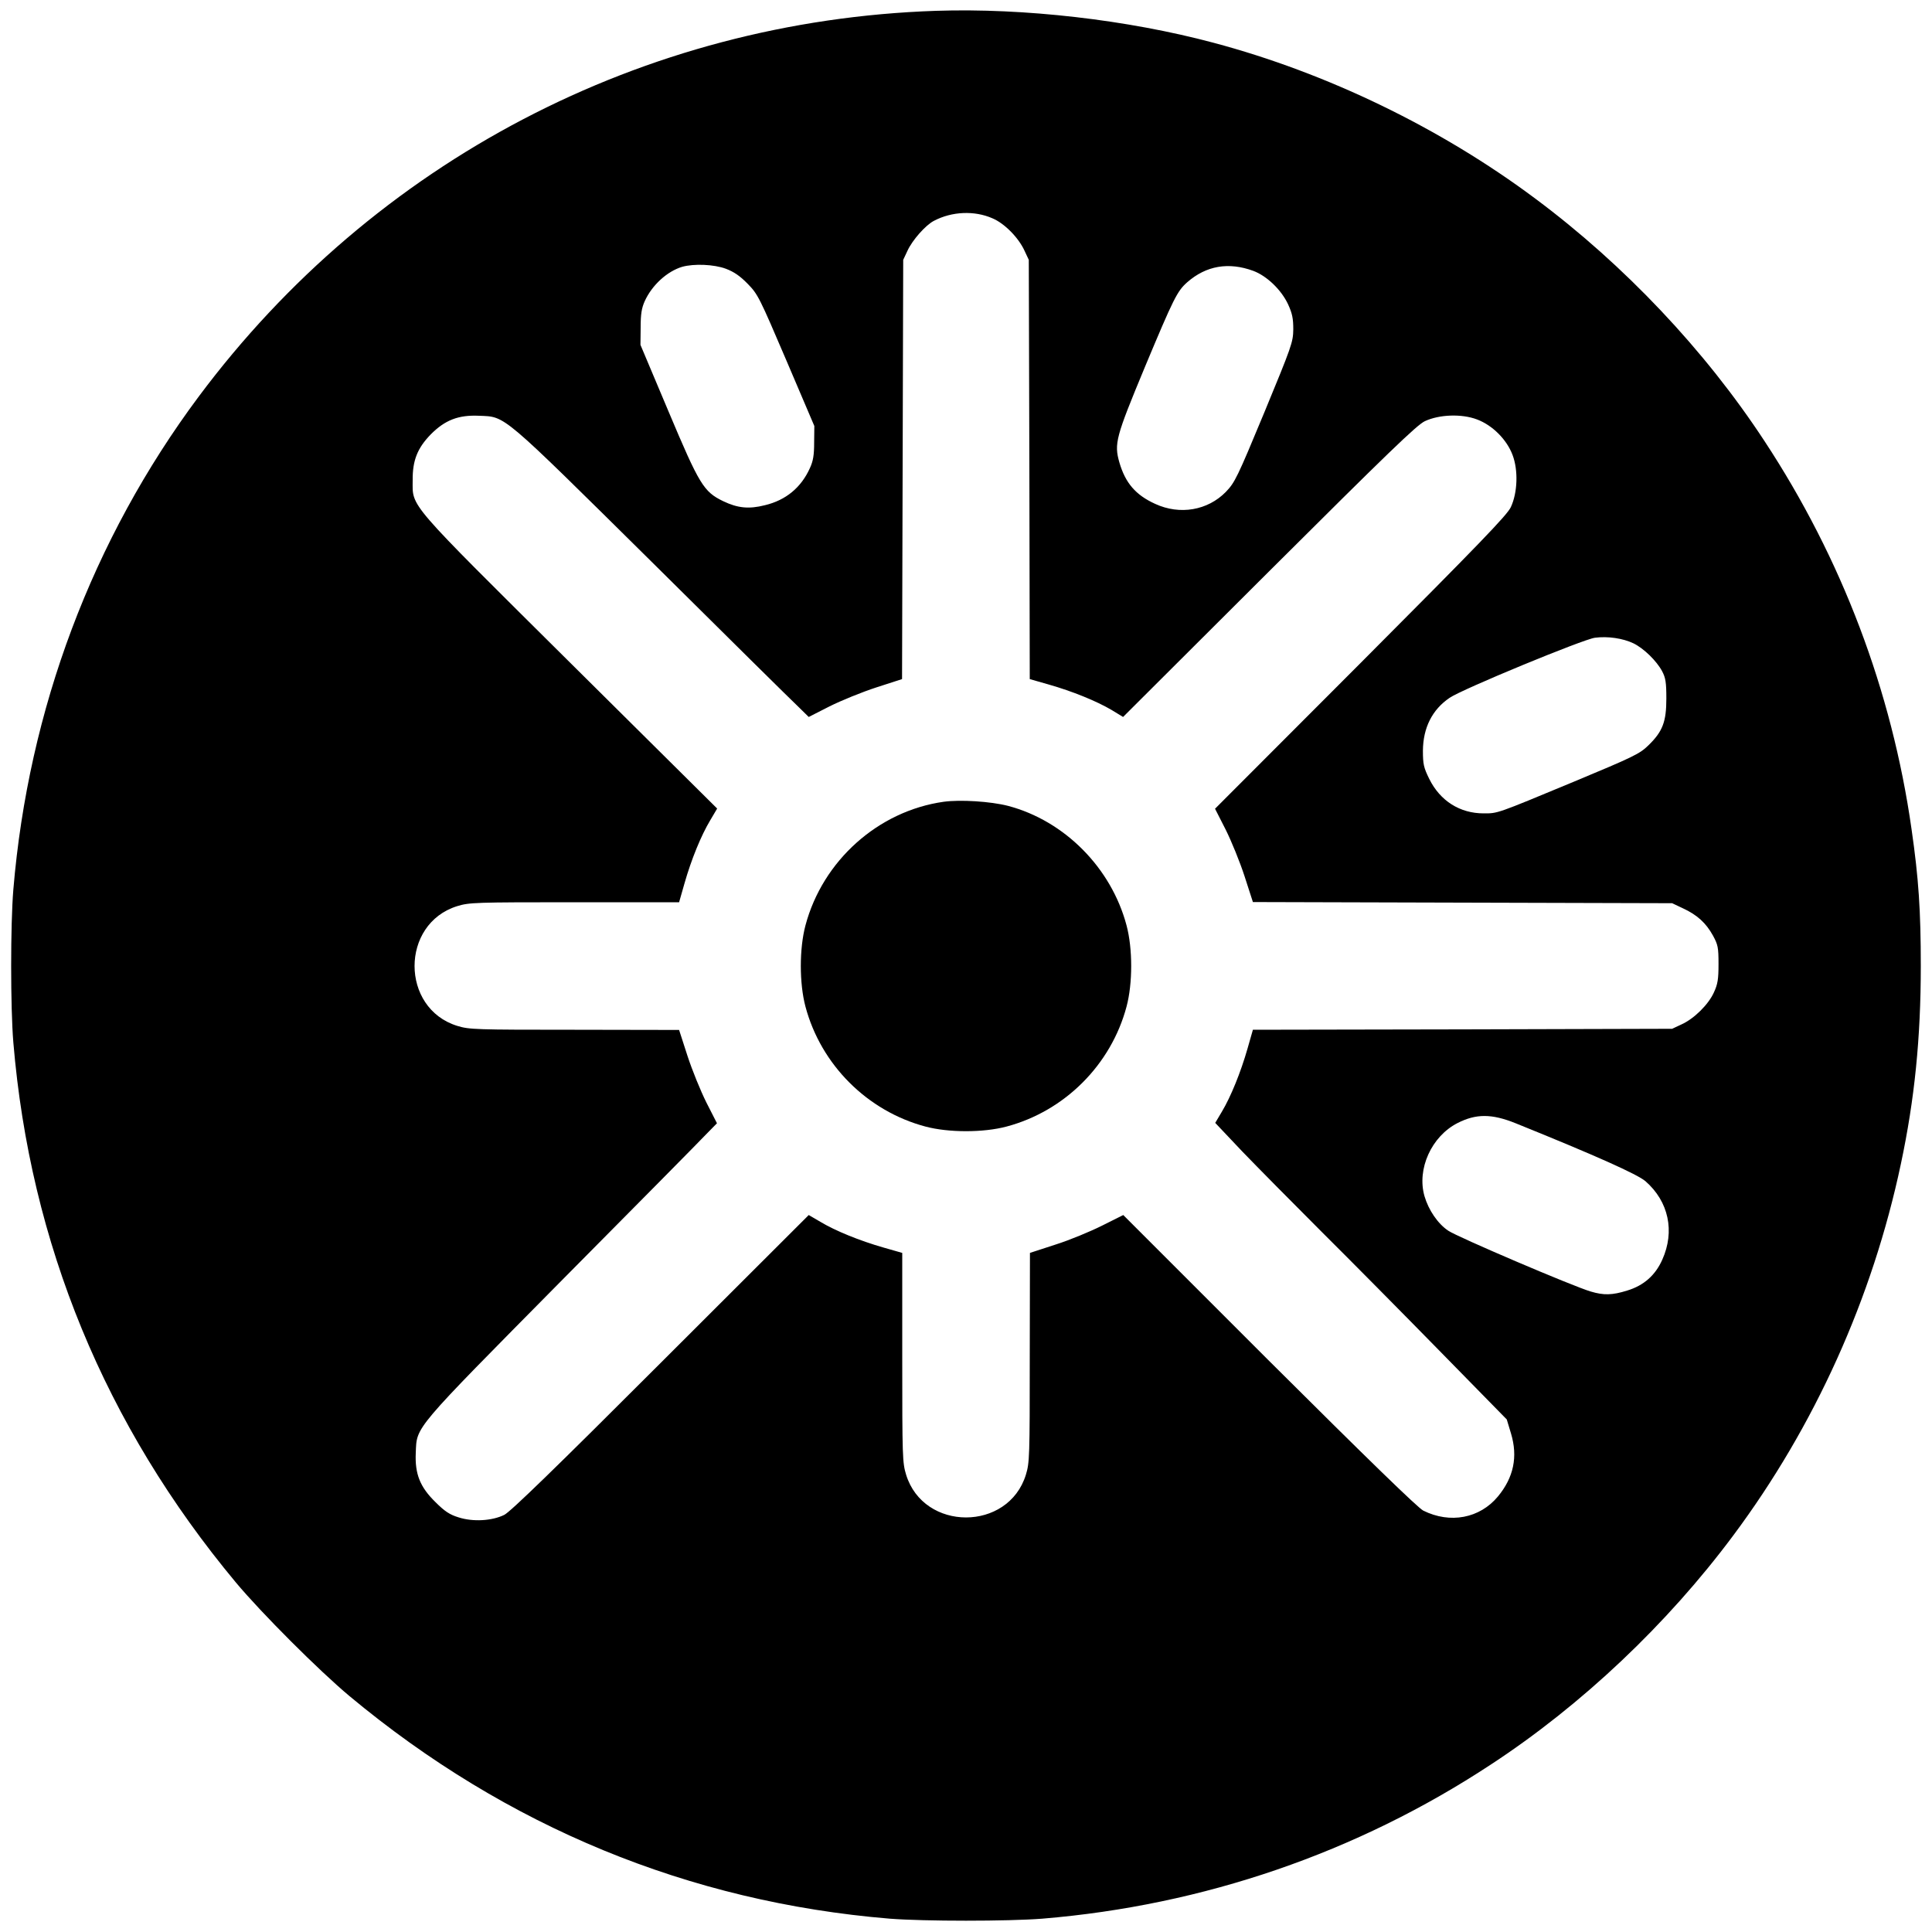
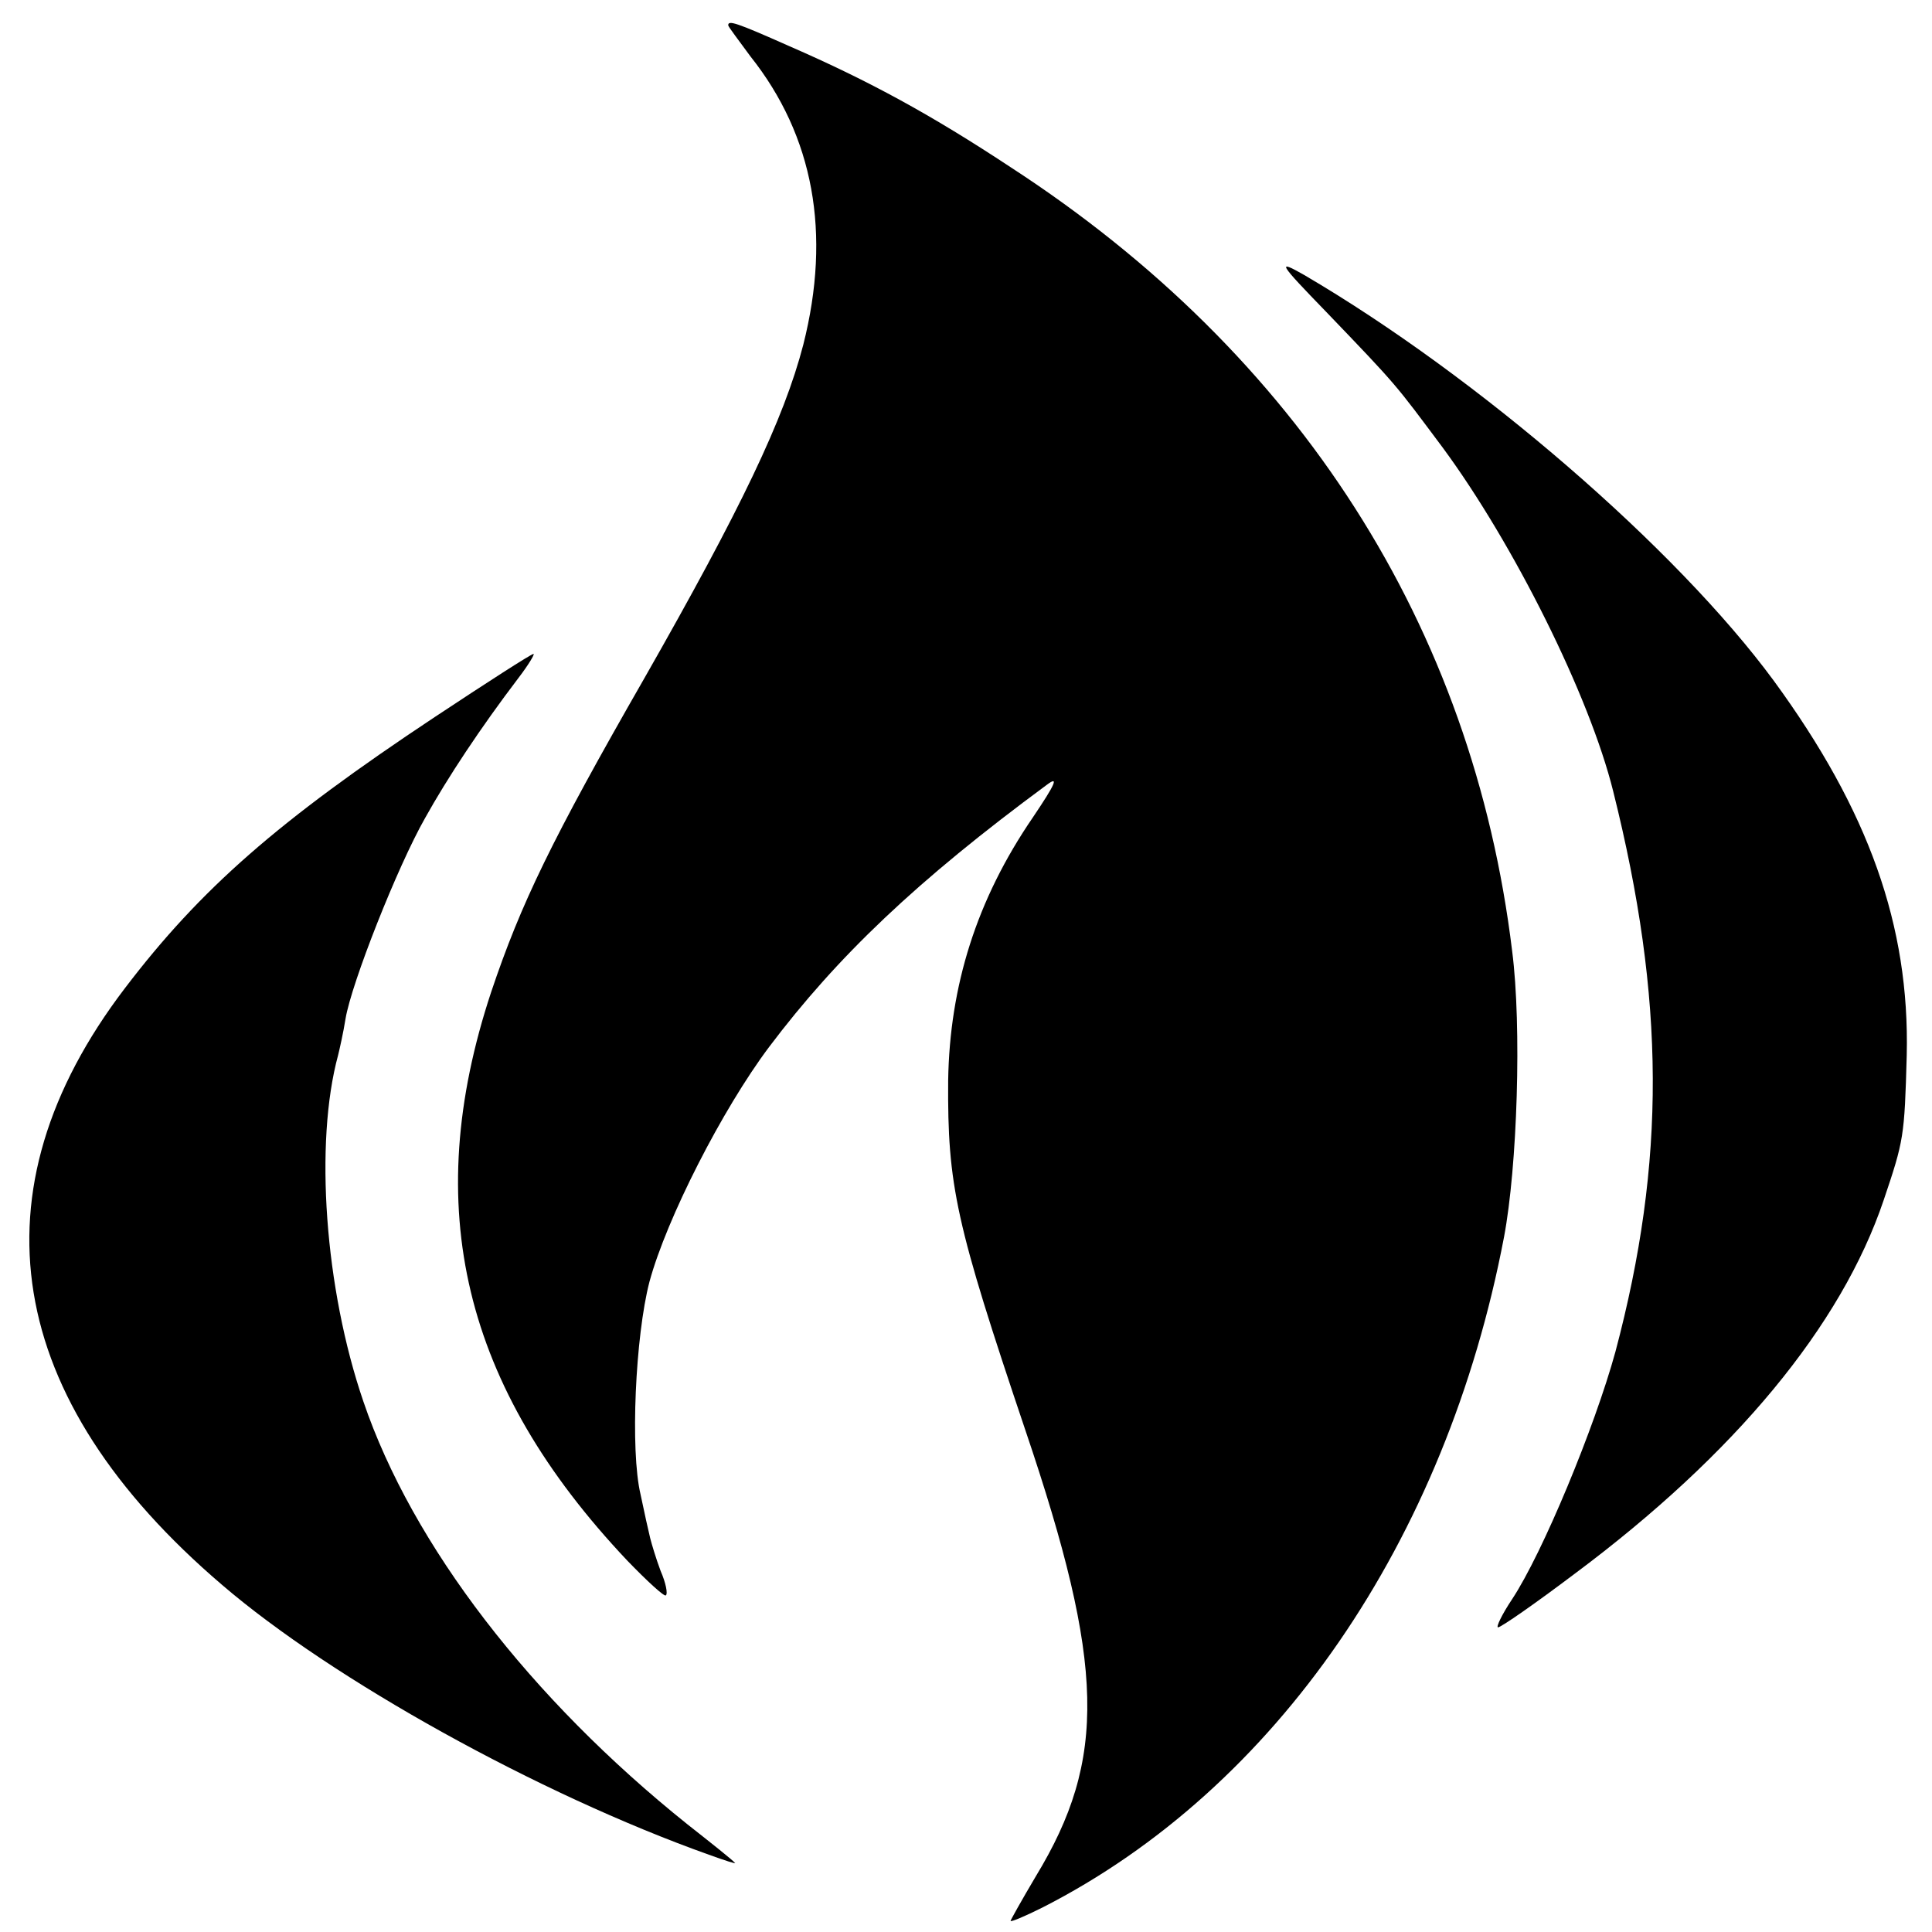
- <svg xmlns="http://www.w3.org/2000/svg" version="1.0" width="1000pt" height="1000pt" viewBox="0 0 1000 1000" preserveAspectRatio="xMidYMid meet">
-   <g transform="translate(0,1000) scale(0.1,-0.1)" fill="#000000" stroke="none">
-     <path d="M4845 9944 c-1517 -51 -2908 -779 -3816 -1996 -551 -739 -882 -1620 -960 -2553 -15 -180 -15 -610 0 -790 87 -1041 474 -1982 1152 -2796 133 -159 429 -455 588 -588 813 -677 1758 -1066 2796 -1152 180 -14 610 -14 790 0 834 69 1628 341 2322 798 470 308 912 726 1254 1185 422 566 721 1229 868 1924 71 334 103 652 103 1024 0 285 -11 453 -48 709 -102 716 -361 1400 -761 2008 -308 470 -726 912 -1185 1254 -491 367 -1081 652 -1668 808 -446 119 -980 180 -1435 165z m292 -1074 c62 -26 135 -100 166 -168 l22 -47 3 -1085 2 -1085 98 -28 c123 -35 248 -86 326 -132 l59 -36 756 754 c613 611 765 758 806 777 75 35 191 39 270 9 80 -30 154 -104 184 -184 30 -79 26 -195 -9 -270 -19 -41 -166 -193 -777 -806 l-754 -755 55 -108 c30 -60 74 -168 98 -242 l43 -133 1085 -3 1085 -3 55 -26 c74 -34 120 -76 156 -141 26 -48 29 -61 29 -148 0 -78 -4 -104 -24 -147 -28 -62 -102 -136 -169 -166 l-47 -22 -1085 -3 -1085 -2 -28 -98 c-35 -122 -86 -248 -132 -325 l-35 -59 139 -147 c77 -80 262 -267 411 -416 149 -148 426 -428 615 -621 l344 -351 22 -73 c36 -120 14 -227 -68 -326 -94 -113 -247 -142 -386 -73 -28 14 -288 267 -798 775 l-755 755 -110 -55 c-60 -30 -168 -75 -241 -98 l-132 -43 -1 -541 c0 -514 -1 -545 -20 -607 -91 -295 -529 -295 -620 0 -19 62 -20 92 -20 607 l0 541 -98 28 c-122 35 -248 86 -326 133 l-60 35 -765 -764 c-548 -548 -779 -772 -811 -788 -63 -31 -161 -37 -236 -13 -46 14 -72 31 -120 79 -80 78 -107 146 -102 255 6 139 -21 107 755 892 384 387 722 729 751 760 l53 54 -55 108 c-30 60 -74 168 -98 242 l-43 133 -541 1 c-514 0 -545 1 -607 20 -295 91 -295 529 0 620 62 19 92 20 607 20 l541 0 28 98 c35 123 86 248 133 326 l36 61 -761 755 c-853 847 -815 802 -815 945 -1 102 25 166 93 236 74 75 144 102 251 97 139 -6 107 21 892 -755 387 -384 729 -722 760 -751 l54 -53 108 55 c60 30 168 74 242 98 l133 43 3 1085 3 1085 22 47 c25 55 94 133 137 155 93 49 210 54 303 13z m-1380 -261 c42 -16 73 -37 113 -78 53 -54 61 -71 200 -396 l145 -340 -1 -85 c0 -66 -5 -96 -22 -133 -45 -100 -124 -166 -233 -192 -83 -21 -141 -15 -216 21 -101 49 -123 85 -283 465 l-145 344 1 90 c0 70 5 100 21 136 38 84 117 155 194 178 61 17 164 13 226 -10z m2730 -11 c70 -26 145 -98 180 -173 22 -48 27 -74 27 -130 -1 -67 -8 -86 -150 -430 -140 -337 -152 -362 -199 -411 -94 -96 -238 -121 -366 -62 -101 46 -154 108 -185 214 -28 98 -19 131 131 492 150 359 168 395 220 441 98 86 214 106 342 59z m1968 -1928 c53 -26 119 -90 148 -144 18 -34 22 -58 22 -141 0 -121 -19 -171 -93 -243 -45 -44 -76 -59 -388 -189 -402 -167 -391 -163 -465 -163 -123 0 -225 65 -281 178 -29 59 -33 76 -33 147 1 118 48 212 138 273 63 44 691 303 752 311 67 9 146 -3 200 -29z m-610 -2484 c416 -168 630 -264 672 -300 120 -105 153 -259 87 -406 -36 -81 -96 -134 -182 -160 -77 -24 -121 -25 -188 -5 -90 26 -694 284 -738 315 -54 36 -102 107 -123 179 -40 140 36 309 171 378 96 49 177 49 301 -1z" />
-     <path d="M4884 5850 c-339 -48 -626 -305 -715 -640 -32 -120 -32 -300 0 -420 80 -301 320 -541 621 -621 120 -32 300 -32 420 0 301 80 541 320 621 621 32 120 32 300 0 420 -79 298 -321 542 -614 619 -90 23 -246 33 -333 21z" />
+ <svg xmlns="http://www.w3.org/2000/svg" version="1.0" width="260pt" height="260pt" viewBox="0 0 260 260" preserveAspectRatio="xMidYMid meet">
+   <g transform="translate(0,260) scale(0.1,-0.1)" fill="#000000" stroke="none">
+     <path d="M980 2566 c0 -2 14 -20 30 -42 85 -107 109 -238 71 -388 -26 -100 -84 -221 -214 -449 -125 -218 -166 -303 -206 -422 -96 -290 -38 -531 183 -765 27 -28 50 -49 52 -47 3 2 0 17 -7 33 -6 16 -12 36 -14 44 -2 8 -8 35 -13 59 -14 59 -7 213 12 286 23 85 98 232 161 316 92 122 199 224 374 353 16 12 12 2 -19 -44 -76 -111 -112 -227 -114 -354 -1 -142 10 -192 104 -471 107 -316 110 -442 14 -600 -19 -32 -34 -59 -34 -60 0 -2 19 6 43 18 314 160 543 493 621 902 18 95 24 284 11 385 -53 437 -287 803 -675 1055 -106 70 -190 116 -298 163 -72 32 -82 35 -82 28z" />
+     <path d="M1785 2180 c97 -101 92 -96 157 -183 95 -129 197 -333 229 -462 70 -280 71 -498 3 -754 -28 -102 -98 -271 -139 -333 -14 -21 -22 -38 -19 -38 4 0 50 32 103 72 216 161 359 334 416 503 27 80 28 85 31 195 4 174 -51 329 -179 504 -131 178 -398 409 -632 546 -37 21 -35 17 30 -50z" />
+     <path d="M585 1635 c-211 -140 -315 -231 -417 -365 -208 -273 -163 -552 131 -803 148 -127 425 -281 655 -363 22 -8 38 -13 35 -11 -2 3 -31 26 -64 52 -211 169 -370 375 -436 569 -52 152 -66 348 -34 466 2 8 7 30 10 49 8 48 70 205 107 270 30 54 75 122 126 189 13 17 22 32 20 32 -3 0 -62 -38 -133 -85z" />
  </g>
</svg>
